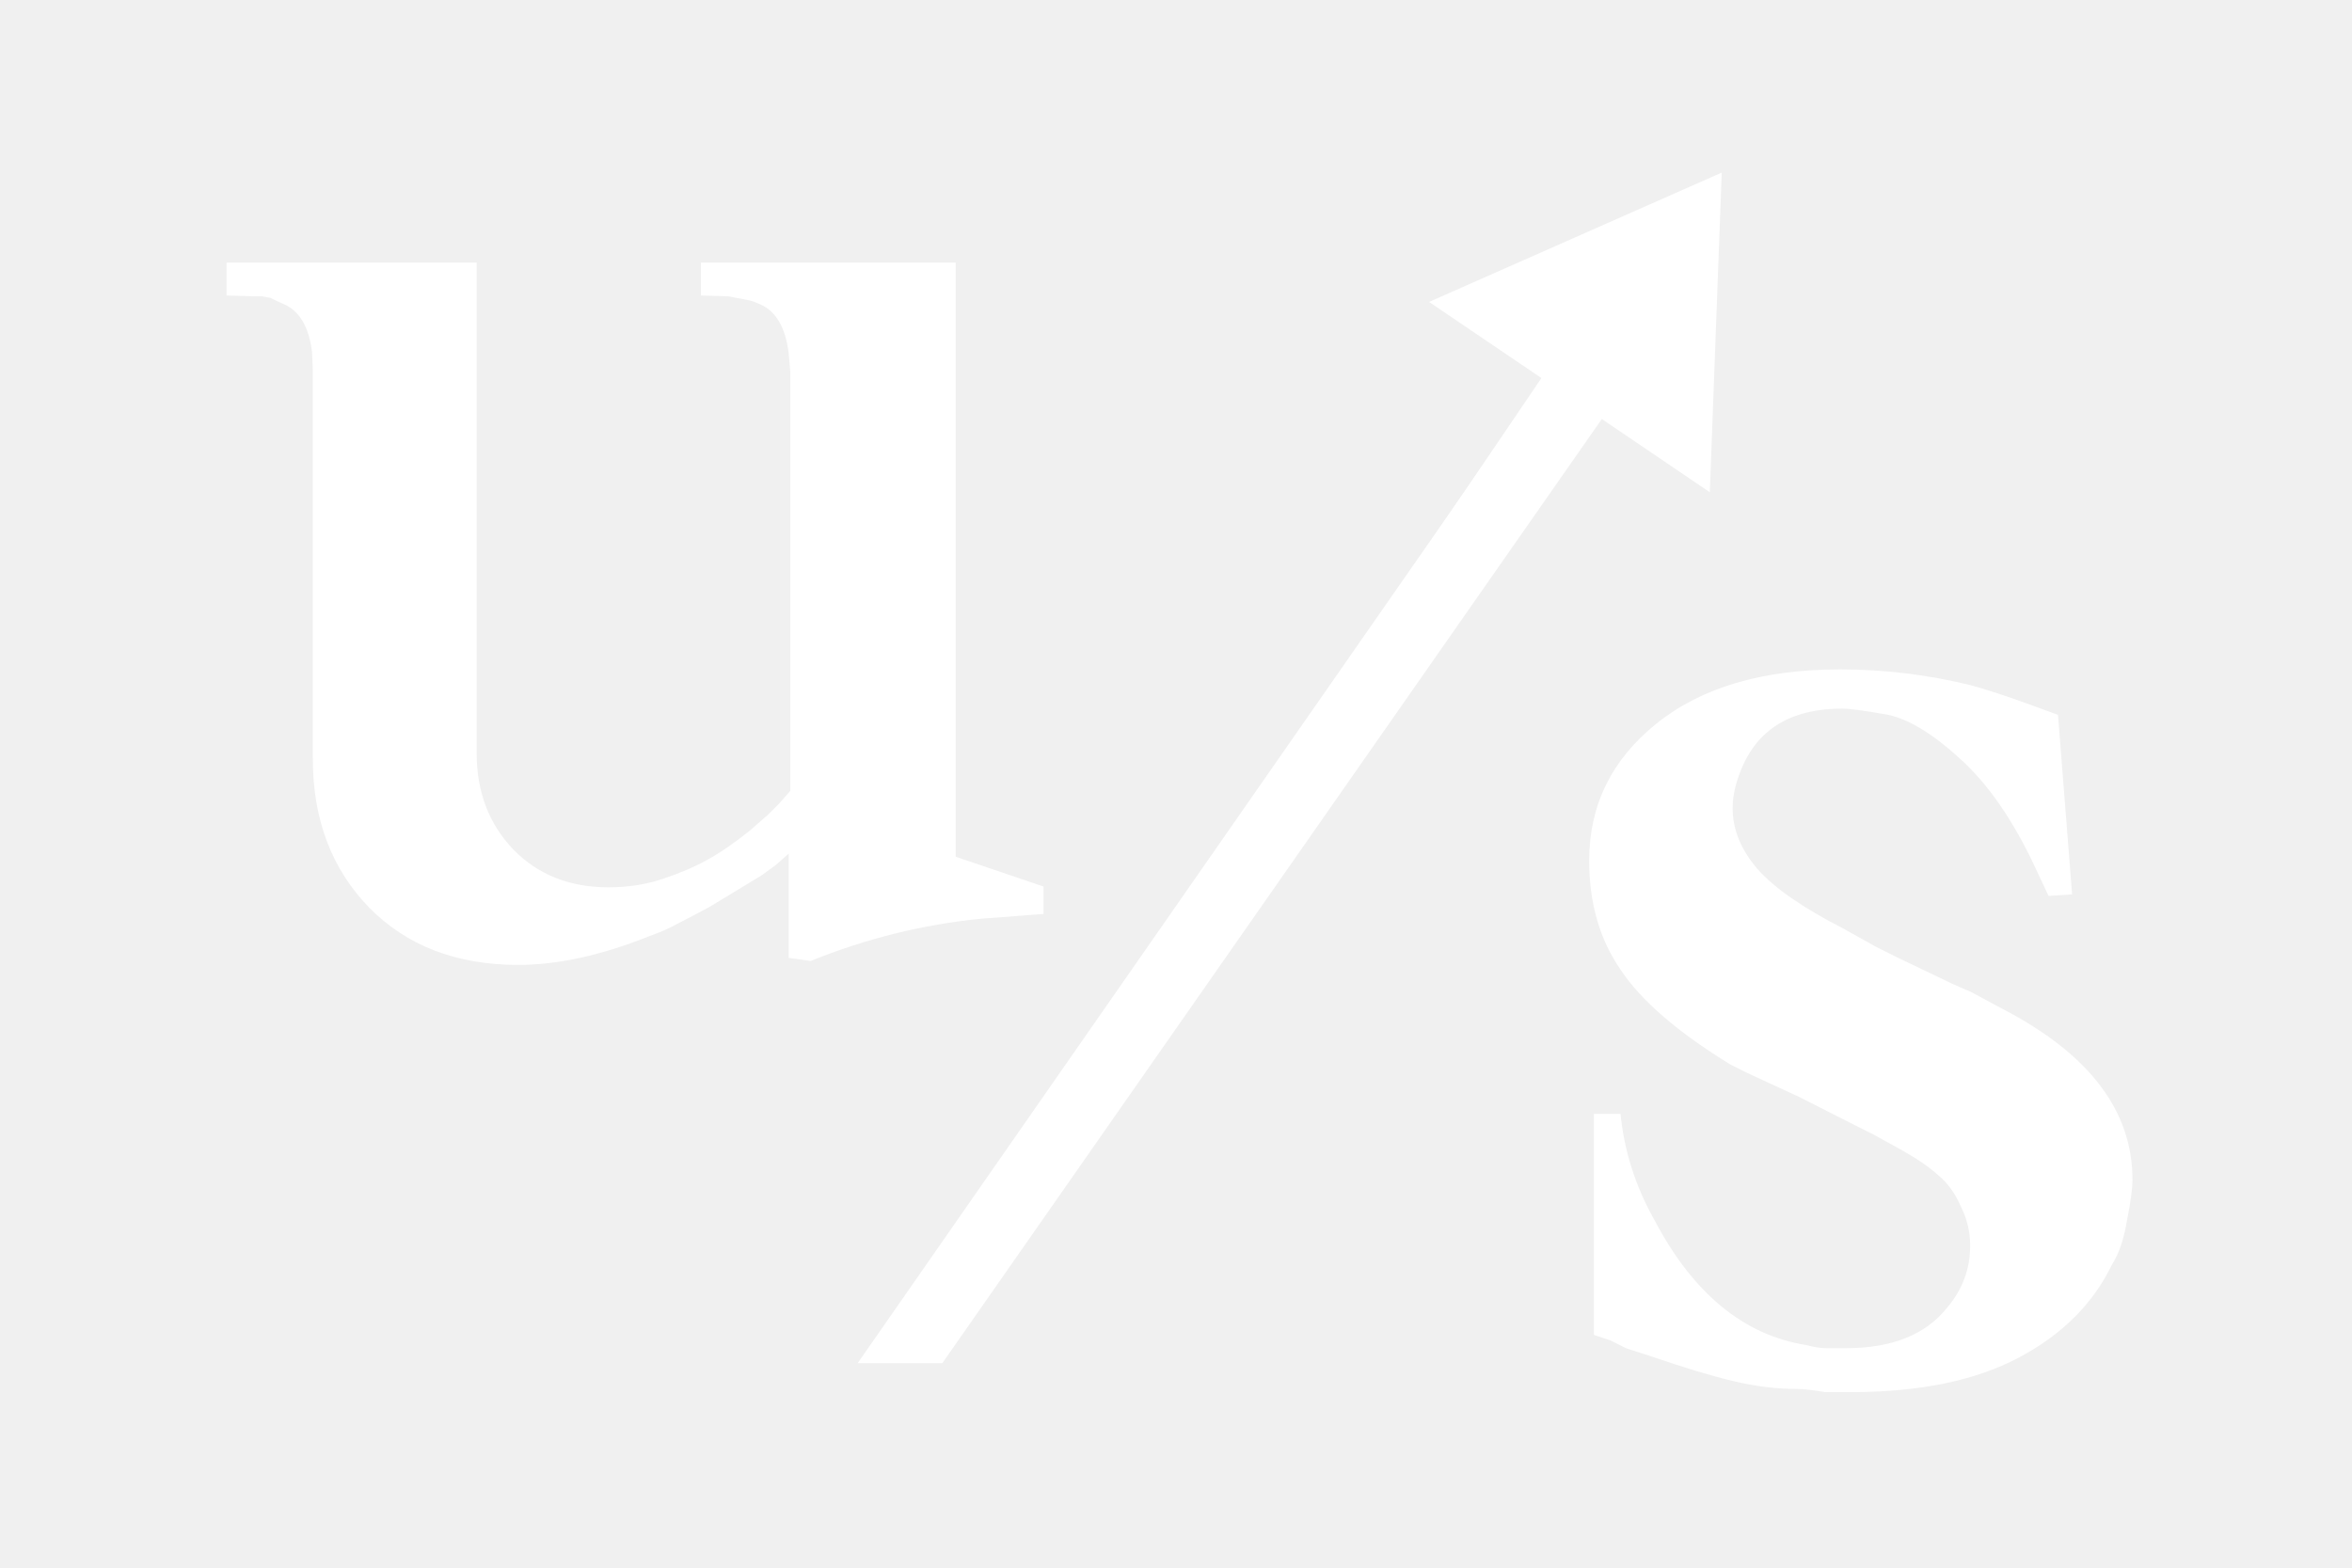
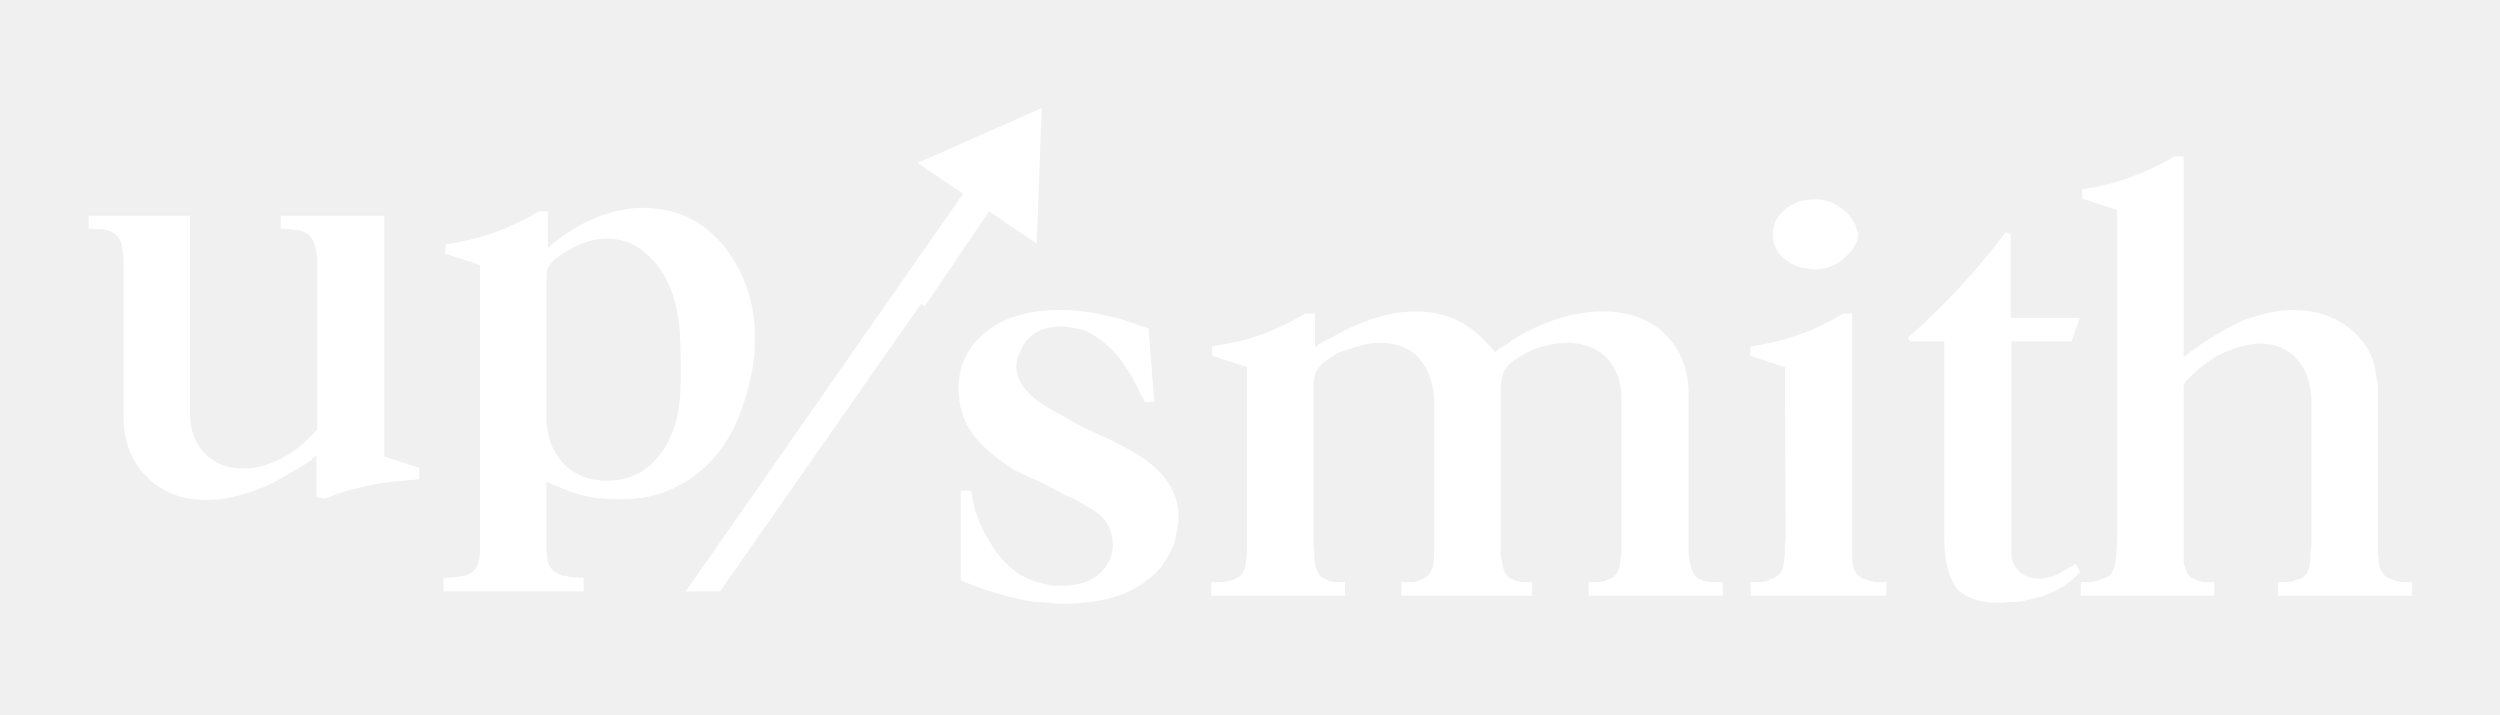
- <svg xmlns="http://www.w3.org/2000/svg" version="1.2" viewBox="0 0 300 200" width="300" height="200">
+ <svg xmlns="http://www.w3.org/2000/svg" version="1.2" viewBox="0 0 350 100" width="350" height="100">
  <defs>
    <clipPath clipPathUnits="userSpaceOnUse" id="cp1">
-       <path d="m176.33 21.52h43.85v61h-43.85z" />
+       <path d="m126 15h20v28h-20z" />
    </clipPath>
    <clipPath clipPathUnits="userSpaceOnUse" id="cp2">
-       <path d="m162.86 67.17l38.85-57.29 35.8 24.28-38.85 57.29z" />
+       <path d="m119.43 36.14l18.08-26.66 16.67 11.3-18.08 26.67z" />
    </clipPath>
    <clipPath clipPathUnits="userSpaceOnUse" id="cp3">
-       <path d="m219.61 22.02l-37.33 16.5 14.33 9.71-19.43 28.65 7.16 4.85 19.43-28.64 14.32 9.71z" />
+       <path d="m145.84 15.13l-17.37 7.68 6.67 4.53-9.04 13.33 3.33 2.26 9.04-13.34 6.67 4.52z" />
    </clipPath>
  </defs>
  <style>.a{fill:#fff}</style>
-   <path class="a" d="m262.5 91.2l1.8 22.9-3 0.2-1.6-3.4q-4.3-9.3-9.8-14.2-5.5-5-9.6-5.6-4-0.7-5.3-0.7-9.9 0-13 8-1 2.5-1 4.7 0 4.1 3.2 7.8 3.2 3.6 10.8 7.5l4.3 2.4 2.6 1.3 7.1 3.4 2.5 1.1 3.9 2.1q16.6 8.6 16.6 21.8 0 1.7-0.7 5.2-0.6 3.6-1.9 5.6-3.6 7.5-11.9 11.9-8.3 4.4-21.4 4.4-1.6 0-3.3 0-2.4-0.4-3.6-0.4-3.9 0-8.1-1-4.2-1-10.3-3.1l-3.4-1.1-2-1-2.1-0.7v-28.2h3.4q0.7 7.1 4.3 13.5 7.4 14.1 19.4 16 1.5 0.4 2.6 0.4 1.1 0 2.4 0 8.8 0 12.9-5.1 3-3.5 3-8 0-2.6-1.2-5-1.1-2.5-2.8-3.9-1.6-1.5-4.6-3.2l-3.8-2.1-2.2-1.1-7.3-3.7-6.5-3-2.2-1.1q-10.1-6.2-14-12.1-4-5.8-4-13.9 0-10.6 8.6-17.5 8.6-6.9 23.4-6.9 8.4 0 16.6 2 2.2 0.6 5.4 1.7 3.1 1.1 5.8 2.1z" />
-   <path class="a" d="m109.4 173.9l95.1-136.6h11.1l-95.4 136.6z" />
+   <path class="a" d="m160.8 46l0.8 10.2-1.3 0.1-0.8-1.5q-1.9-4.1-4.3-6.3-2.5-2.2-4.3-2.5-1.7-0.3-2.3-0.3-4.4 0-5.8 3.6-0.5 1-0.5 2 0 1.9 1.5 3.5 1.4 1.6 4.8 3.3l1.9 1.1 1.1 0.6 3.2 1.5 1.1 0.5 1.7 0.9q7.4 3.8 7.4 9.7 0 0.8-0.3 2.3-0.3 1.6-0.8 2.5-1.6 3.4-5.3 5.3-3.7 2-9.5 2-0.8 0-1.5 0-1.1-0.2-1.6-0.2-1.7 0-3.6-0.5-1.9-0.4-4.6-1.3l-1.5-0.5-0.9-0.4-0.9-0.4v-12.5h1.5q0.3 3.1 1.9 6 3.3 6.3 8.6 7.1 0.7 0.2 1.2 0.2 0.5 0 1 0 3.9 0 5.8-2.3 1.3-1.5 1.3-3.5 0-1.2-0.5-2.3-0.5-1.1-1.2-1.7-0.8-0.7-2.1-1.4l-1.7-1-1-0.4-3.2-1.7-2.9-1.3-1-0.5q-4.5-2.8-6.2-5.4-1.8-2.6-1.8-6.2 0-4.7 3.8-7.8 3.8-3.1 10.4-3.1 3.7 0 7.4 1 1 0.2 2.4 0.7 1.4 0.5 2.6 0.9z" />
+   <path class="a" d="m169.6 83.4v-1.9h1.6l1-0.2 0.4-0.1 0.4-0.2q1-0.4 1.3-1.6 0.3-1.2 0.3-4.3v-23.7l-4.9-1.6v-1.3l3.7-0.7q4.7-1.1 9.3-3.9h1.4v4.7l1-0.7 1.4-0.7q3.2-1.8 6.1-2.7 2.9-0.9 5.6-0.9 6.2 0 10.1 4.6l0.6 0.6 0.4 0.5 0.6-0.5 0.9-0.5q1.6-1.2 3-1.9 1.4-0.7 3.2-1.4 3.7-1.4 7.4-1.4 5.5 0 8.7 3.2 3.3 3.2 3.3 8.3v22.1l0.1 1q0.3 2.1 1.2 2.8l0.4 0.1 0.3 0.2 0.8 0.2h2v1.9h-18.8v-1.9h1.6l0.7-0.2 0.4-0.2 0.4-0.1q1-0.4 1.3-2l0.1-0.8 0.1-1v-0.8-20.6q0-3.5-2-5.6-2.1-2.2-5.5-2.2-2.2 0-4.4 0.8-1.3 0.5-1.9 0.9-1.9 1-2.5 2-0.6 1-0.6 3.1v22.8l0.1 0.6 0.1 0.7q0.3 1.7 1.2 2.1l0.3 0.1 0.4 0.2 0.7 0.2h1.6v1.9h-18.3v-1.9h1.7l0.7-0.2 0.5-0.2 0.2-0.1q0.8-0.4 1.1-1.2 0.4-0.8 0.4-2.6v-20.5q0-4-2-6.4-2-2.3-5.6-2.3-1.9 0-4.1 0.8l-1.8 0.6q-2 1.2-2.7 2.1-0.7 0.8-0.7 2.5v22.4l0.1 1v0.8l0.1 0.7q0.3 1.7 1.3 2.1l0.2 0.1 0.4 0.2 0.8 0.2h1.5v1.9z" />
+   <path class="a" d="m245 49.8l0.1-1.3q7.1-1 12.9-4.6h1.3v33.4 0.9q0 2.1 1.5 2.8l0.4 0.1 0.5 0.2 0.5 0.1 0.3 0.1h1.6v1.9h-19v-1.9h1.5l0.4-0.1 0.5-0.1 0.4-0.2 0.3-0.1q0.9-0.4 1.3-1.3 0.4-0.9 0.4-3.1l0.1-1.4-0.1-18.3v-5.5zm15.2-16.8q-0.5 2-2.2 3.3-1.7 1.4-3.8 1.4-2.6 0-4.3-1.4-1.7-1.3-1.7-3.5 0-2.1 1.7-3.5 1.8-1.4 4.2-1.4 2.3 0 4 1.5 1.7 1.4 2.1 3.6z" />
+   <path class="a" d="m267.1 47.3q7.7-6.8 13.7-14.8l0.7 0.3v11.7h9.7l-1.2 3.3h-8.4v29.7q0 1.5 1.1 2.5 1 1 2.7 1 1.2 0 2.5-0.5l1.4-0.8 0.7-0.4 0.6-0.4 0.6 1.2q-1 1.1-2.2 1.9-1.2 0.8-3.1 1.5l-2.9 0.7q-0.8 0.1-1.7 0.1-0.9 0.1-1.3 0.1-4.3 0-6.1-2.1-1.7-2.2-1.7-7.1v-27.4h-4.8z" />
+   <path class="a" d="m291.3 83.4v-1.9h1.5l0.4-0.1 0.5-0.1 0.4-0.2 0.4-0.1q1.2-0.4 1.5-1.6 0.4-1.1 0.4-5v-45l-4.9-1.6v-1.3q6.9-1 12.9-4.6h1.3v28.1l1.2-0.9q1.2-0.9 2.6-1.8 1.5-0.9 2.6-1.5 2.2-1.2 4.6-1.8 2.3-0.6 4.3-0.6 4.8 0 8.1 2.7 3.2 2.6 3.6 6.7 0.2 0.7 0.2 1.4 0 0.6 0 1.3v21.9l0.1 0.8q0 2.1 1.5 2.8l0.4 0.1 0.4 0.2 0.5 0.1 0.3 0.1h1.6v1.9h-18.8v-1.9h1.7l0.8-0.3 0.4-0.1 0.3-0.1q0.8-0.4 1.1-1.3 0.3-0.8 0.3-2.6l0.1-0.7v-20.1q0-3.7-2-6-2-2.2-5.2-2.2-1.5 0-3.6 0.7-2.1 0.7-3.9 2-1.8 1.4-2.5 2.2-0.7 0.7-0.7 1.1v22.3 1.8 0.5q0.4 1.9 1.3 2.3l0.3 0.1 0.4 0.2 0.7 0.2h1.6v1.9z" />
+   <path class="a" d="m96 82.8l42.4-60.8h4.9l-42.5 60.8z" />
  <g clip-path="url(#cp1)">
    <g clip-path="url(#cp2)">
      <g clip-path="url(#cp3)">
-         <path class="a" d="m162.9 67.2l38.8-57.3 35.8 24.3-38.8 57.2z" />
+         <path class="a" d="m119.4 36.1l18.1-26.6 16.7 11.3-18.1 26.6z" />
      </g>
    </g>
  </g>
-   <path class="a" d="m28.9 37.7v-4.2h31.9v62.6q0 7.4 4.7 12.3 4.7 4.8 12.1 4.8 3.8 0 7-1.1 3.3-1.1 5.6-2.4 2.4-1.3 5.4-3.7l2.4-2.1 1.3-1.3 1.5-1.7v-53.5l-0.2-2.3q-0.6-5-3.7-6.3l-1-0.4-0.9-0.2-1.1-0.2-1-0.2-3.5-0.1v-4.2h32.5v75.8l11.2 3.8v3.5l-7.9 0.6q-11.2 1.1-21.8 5.4l-2.8-0.4v-13.3l-1.7 1.5-1.8 1.3-6.6 4q-2.4 1.3-4 2.1-1.6 0.9-3.6 1.6-9.2 3.7-16.8 3.7-11.8 0-19-7.3-7.2-7.4-7.2-19v-49.6l-0.1-2.3q-0.6-4.8-3.6-6.1l-0.9-0.4-0.8-0.4-1.1-0.2h-0.9z" />
+   <path class="a" d="m12.4 32v-1.8h14.2v27.8q0 3.3 2.1 5.5 2.1 2.1 5.4 2.1 1.6 0 3.1-0.5 1.5-0.5 2.5-1.1 1-0.5 2.4-1.6l1-0.9 0.6-0.6 0.7-0.8v-23.8l-0.1-1q-0.3-2.2-1.7-2.8l-0.4-0.2-0.4-0.1h-0.5l-0.4-0.1-1.6-0.1v-1.8h14.5v33.7l4.9 1.6v1.6l-3.4 0.3q-5 0.5-9.8 2.4l-1.2-0.2v-5.9l-0.7 0.7-0.9 0.6-2.9 1.7q-1.1 0.6-1.8 1-0.7 0.3-1.6 0.7-4.1 1.6-7.5 1.6-5.2 0-8.4-3.3-3.2-3.2-3.2-8.4v-22.1l-0.1-1q-0.2-2.1-1.5-2.7l-0.5-0.2-0.3-0.1-0.5-0.1h-0.4z" />
+   <path fill-rule="evenodd" class="a" d="m62.1 82.8v-1.9l1.7-0.1 1-0.2h0.4l0.4-0.2q0.8-0.4 1.2-1.2 0.4-0.8 0.4-2.6v-39.5l-4.9-1.6 0.1-1.3q7.1-1 13-4.6h1.3v5.1l1.1-0.9q2.9-2.3 6.1-3.5 3.2-1.2 6.1-1.2 3.3 0 6 1.2 4.3 1.9 7 6.6 2.7 4.6 2.7 10.6 0 4.9-2.1 10.4-2.1 5.6-6.5 8.8-4.4 3.2-10.1 3.2-2.5 0-4.3-0.3-1.9-0.3-4.4-1.4l-1.5-0.6-0.3-0.2v9.4l0.1 0.9q0 2 1.7 2.7l0.4 0.2h0.5l0.6 0.2h0.3l1.6 0.1v1.9zm14.4-24.4q0 3.9 2.3 6.4 2.4 2.5 6.1 2.5 4.5 0 7.2-3.3 3.2-3.7 3.2-10.8 0-1.9 0-2.8 0-2-0.1-3.5-0.1-1.6-0.4-3.3-1-4.9-3.7-7.5-2.6-2.7-6.1-2.7-2.7 0-5.5 1.7-1.4 0.8-2 1.4-0.7 0.6-0.9 1.3l-0.1 2z" />
</svg>
